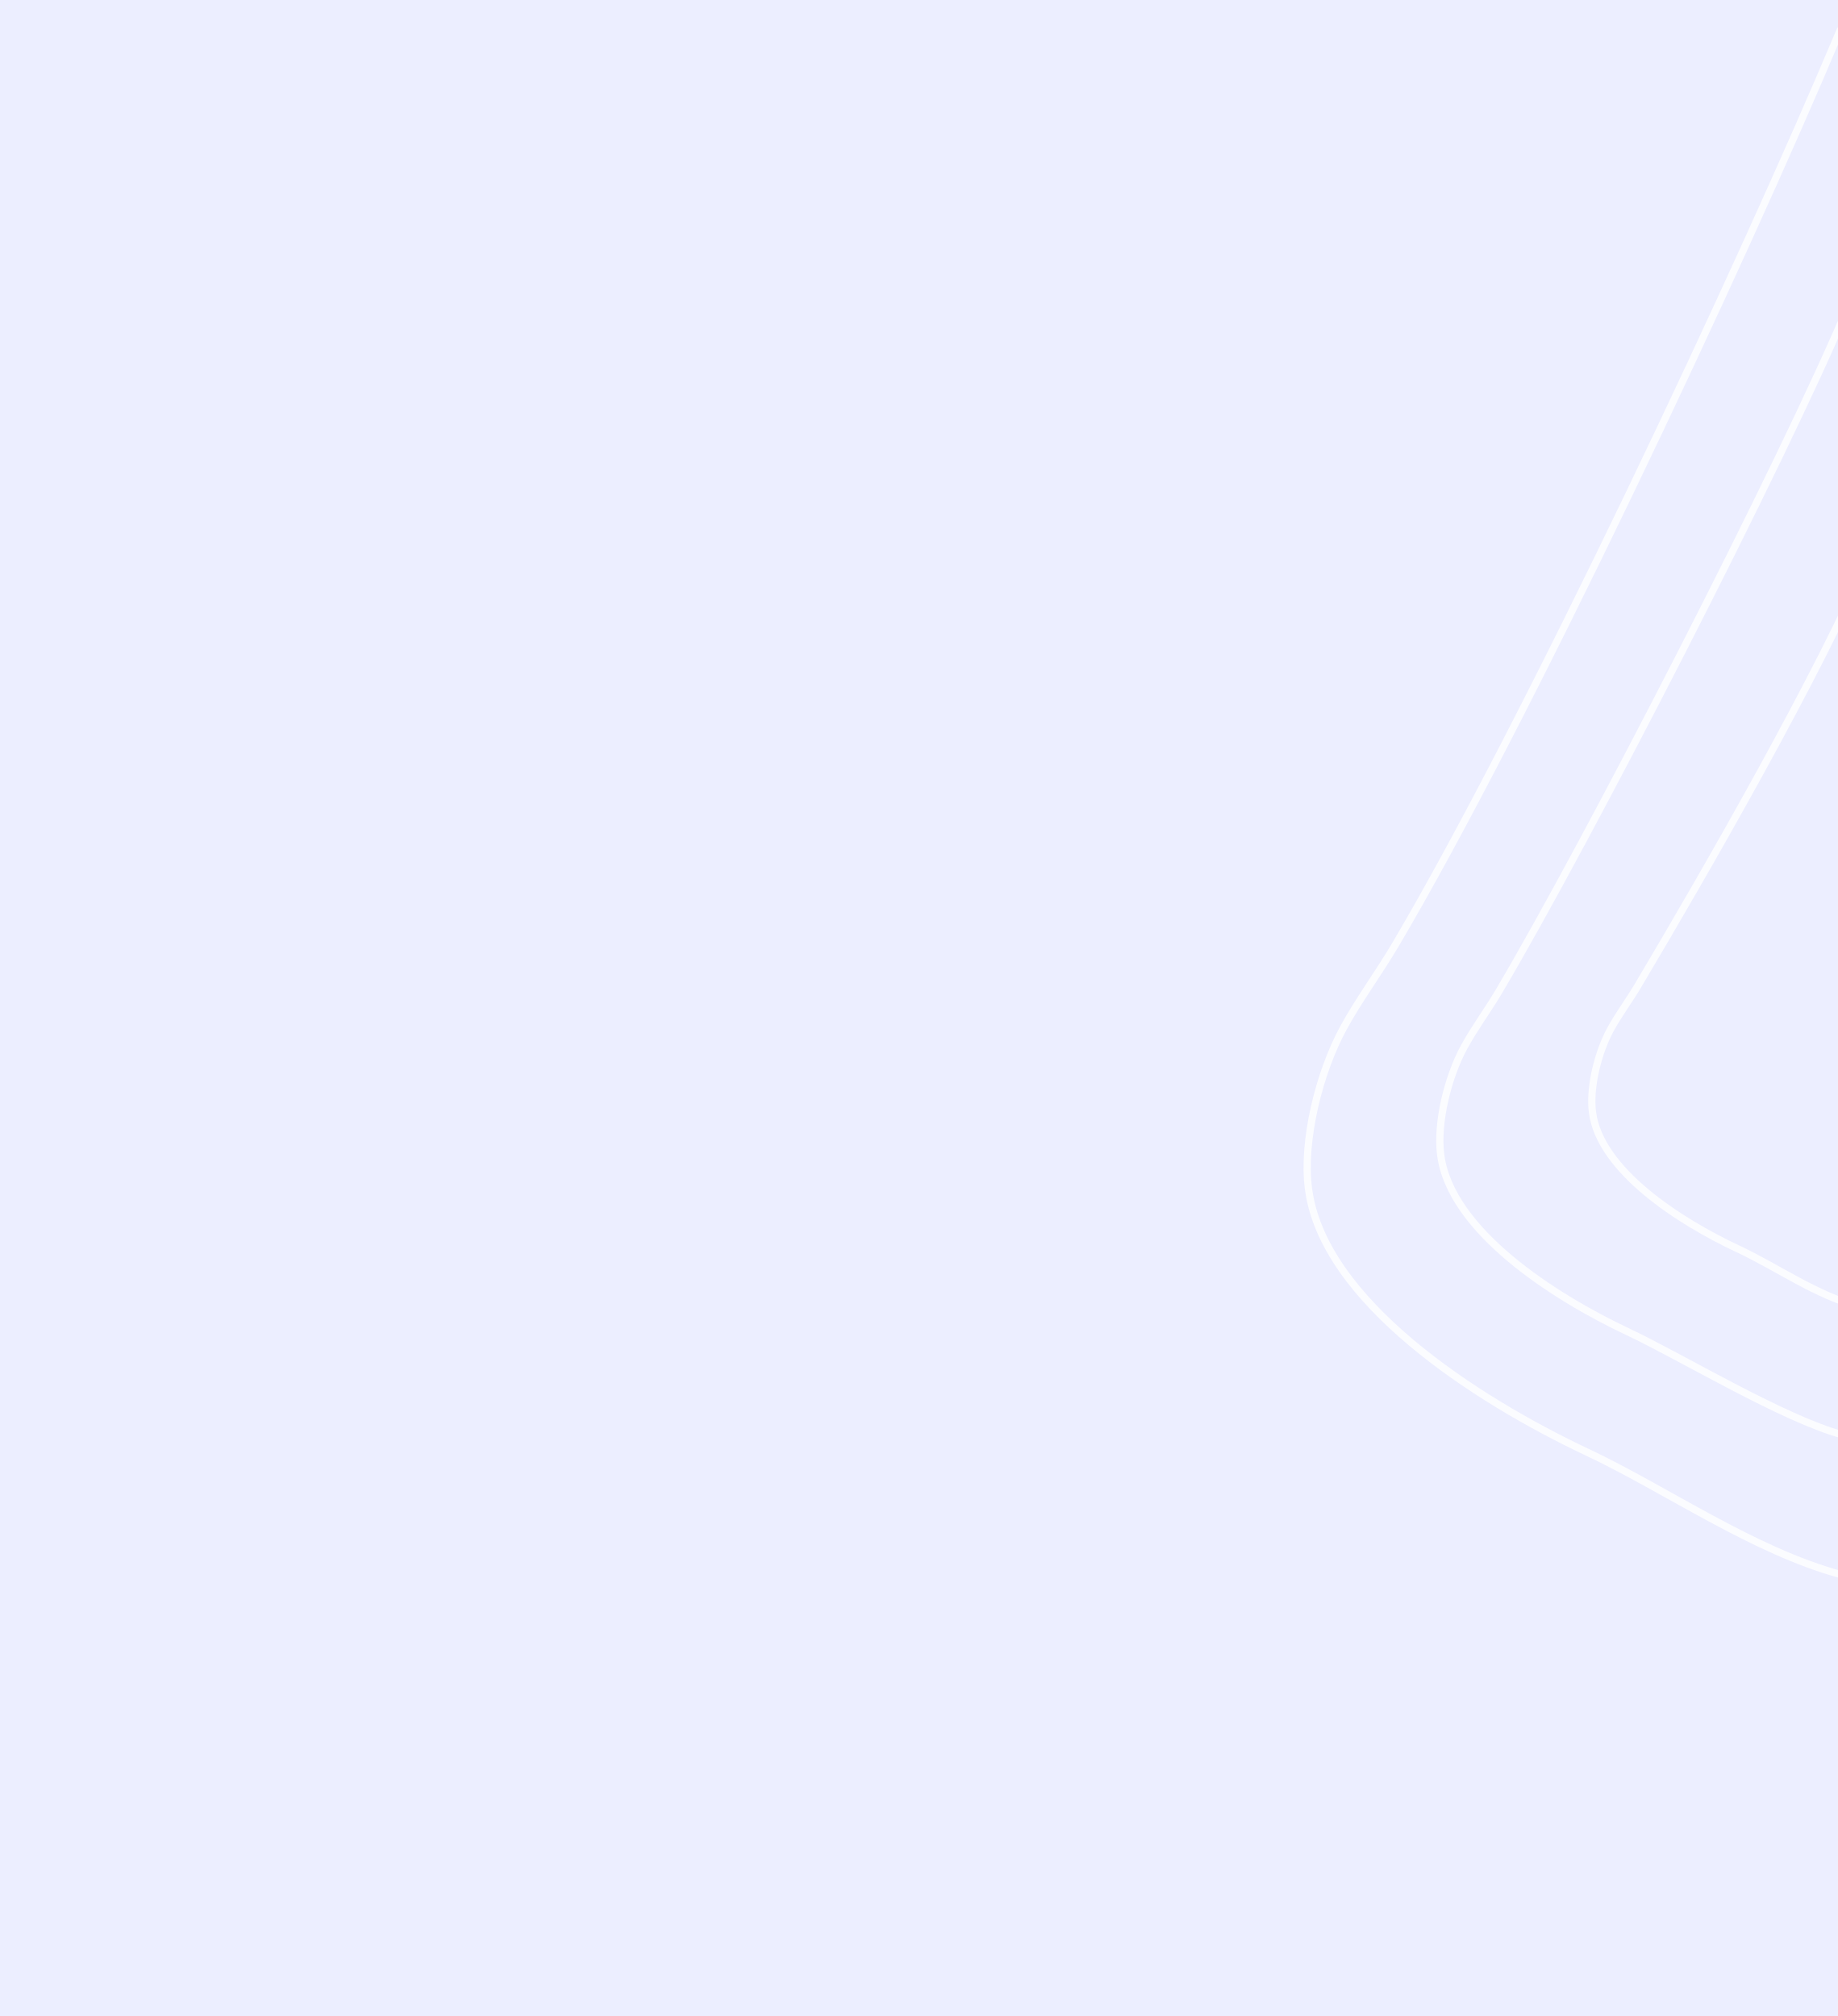
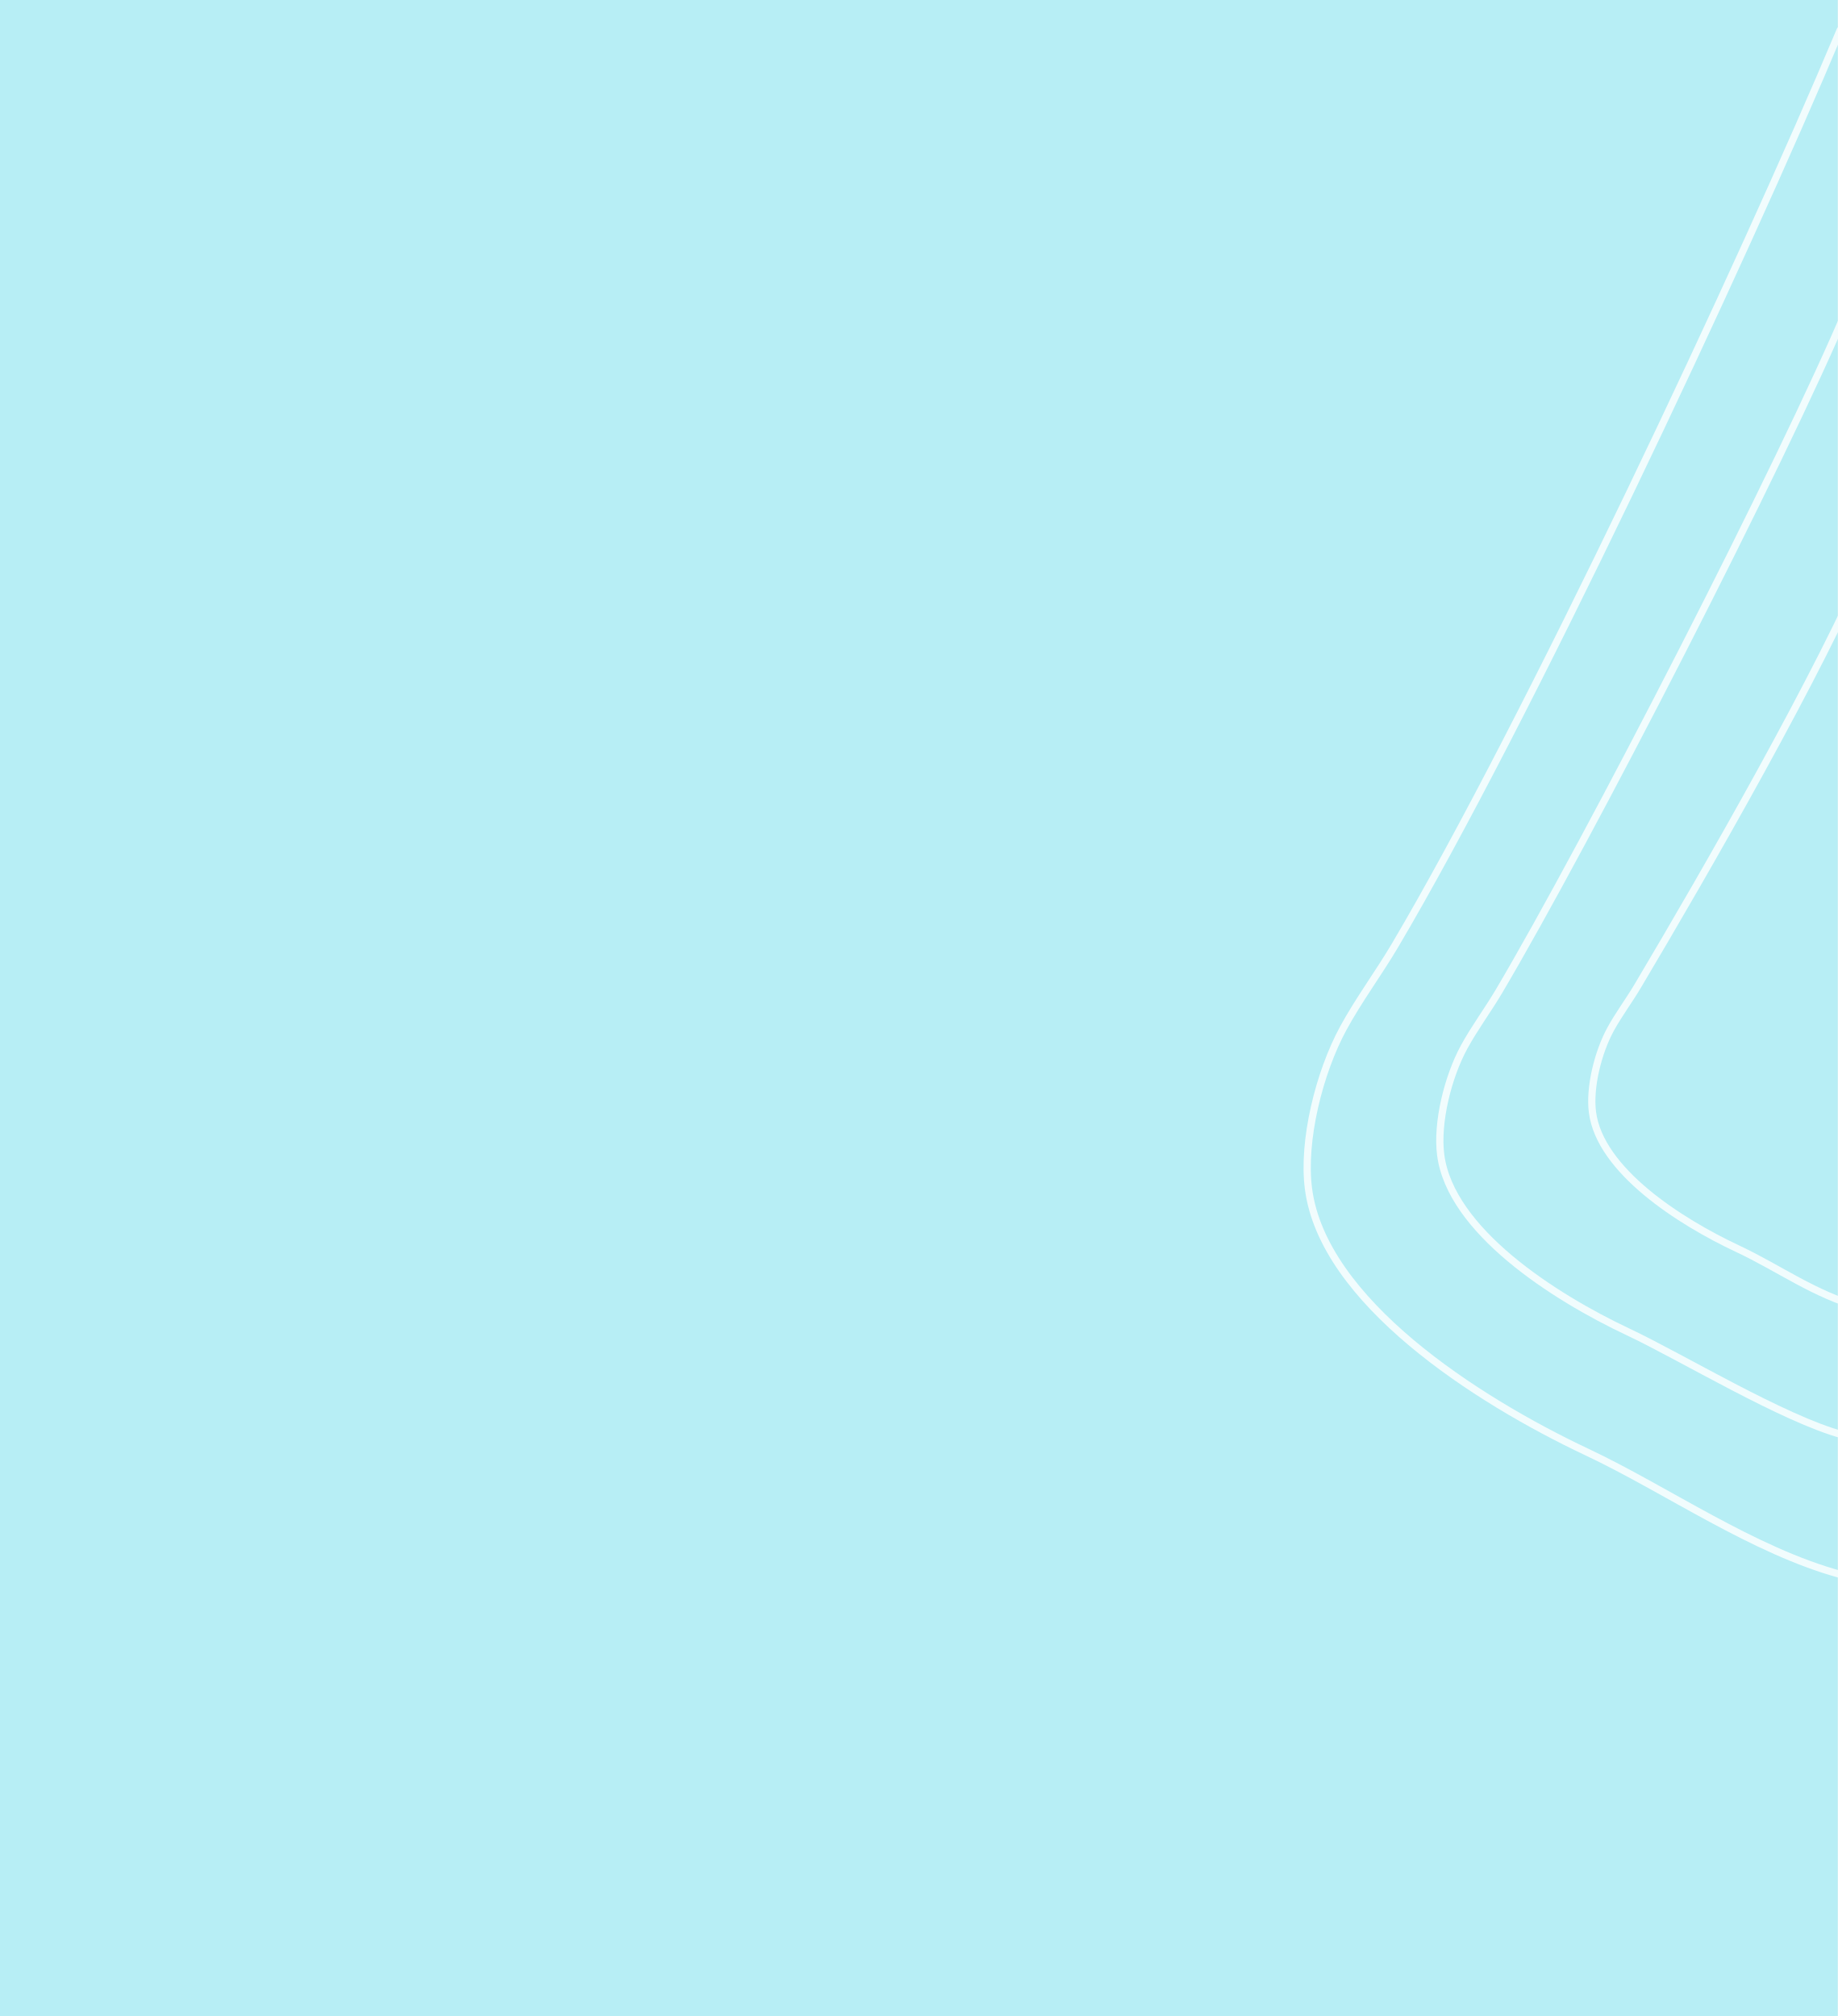
<svg xmlns="http://www.w3.org/2000/svg" width="762" height="836" viewBox="0 0 762 836" fill="none">
-   <rect width="762" height="836" fill="#ECEEFF" />
+   <rect width="762" height="836" fill="#b7eef5" />
  <path d="M776 228.5C754.779 278.75 707.308 361.336 678.993 408.981C675.447 414.949 671.128 420.721 667.822 426.767C662.602 436.314 658.945 450.959 660.293 461.263C663.443 485.344 696.312 506.5 720.522 517.845C737.613 525.854 752.508 536.98 771.523 542.081" stroke="white" stroke-opacity="0.8" stroke-width="3" stroke-linecap="round" />
  <path d="M766.5 126.5C739.097 191.71 658.076 349.258 621.512 411.089C616.932 418.833 611.354 426.323 607.085 434.17C600.345 446.559 595.623 465.564 597.363 478.936C601.431 510.186 643.876 537.641 675.14 552.363C697.21 562.756 739.445 588.381 764 595" stroke="white" stroke-opacity="0.8" stroke-width="3" stroke-linecap="round" />
  <path d="M763 12.5C722.276 109.52 632.766 300.027 578.427 392.019C571.622 403.54 563.332 414.684 556.988 426.358C546.971 444.791 539.953 473.066 542.54 492.962C548.584 539.456 611.663 580.303 658.125 602.208C690.923 617.67 727.009 643.152 763.5 653" stroke="white" stroke-opacity="0.8" stroke-width="3" stroke-linecap="round" />
</svg>
